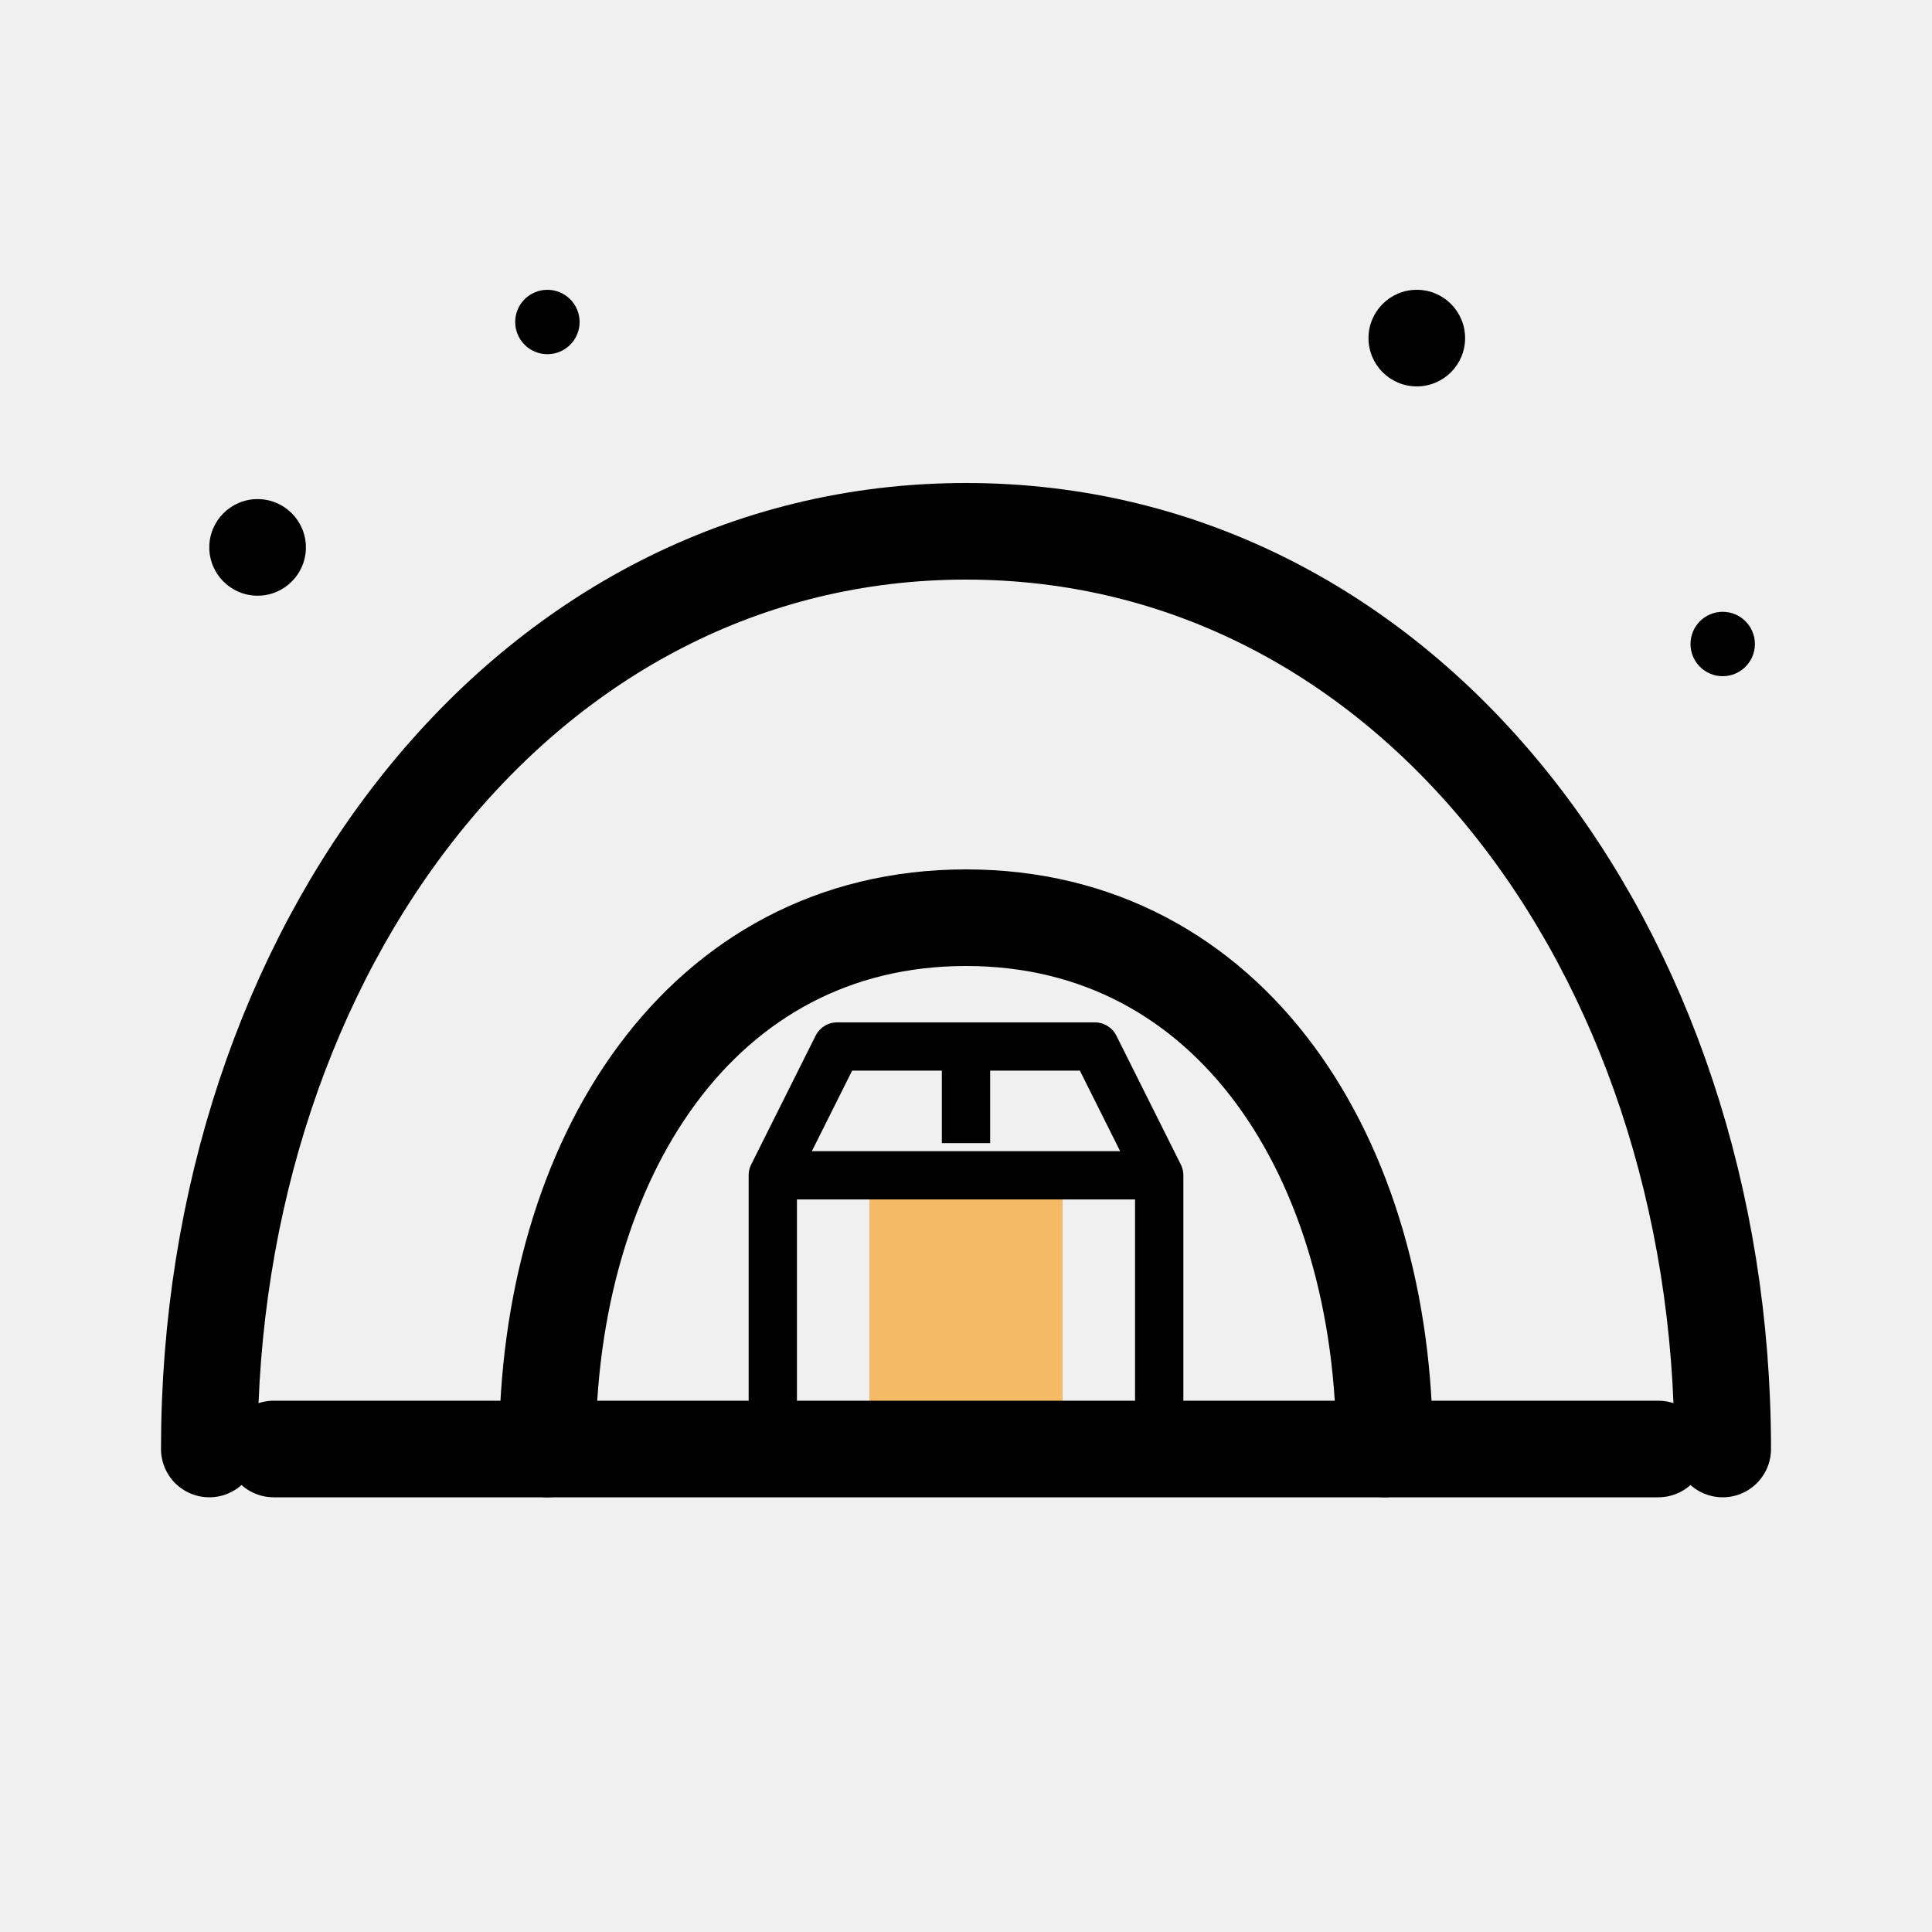
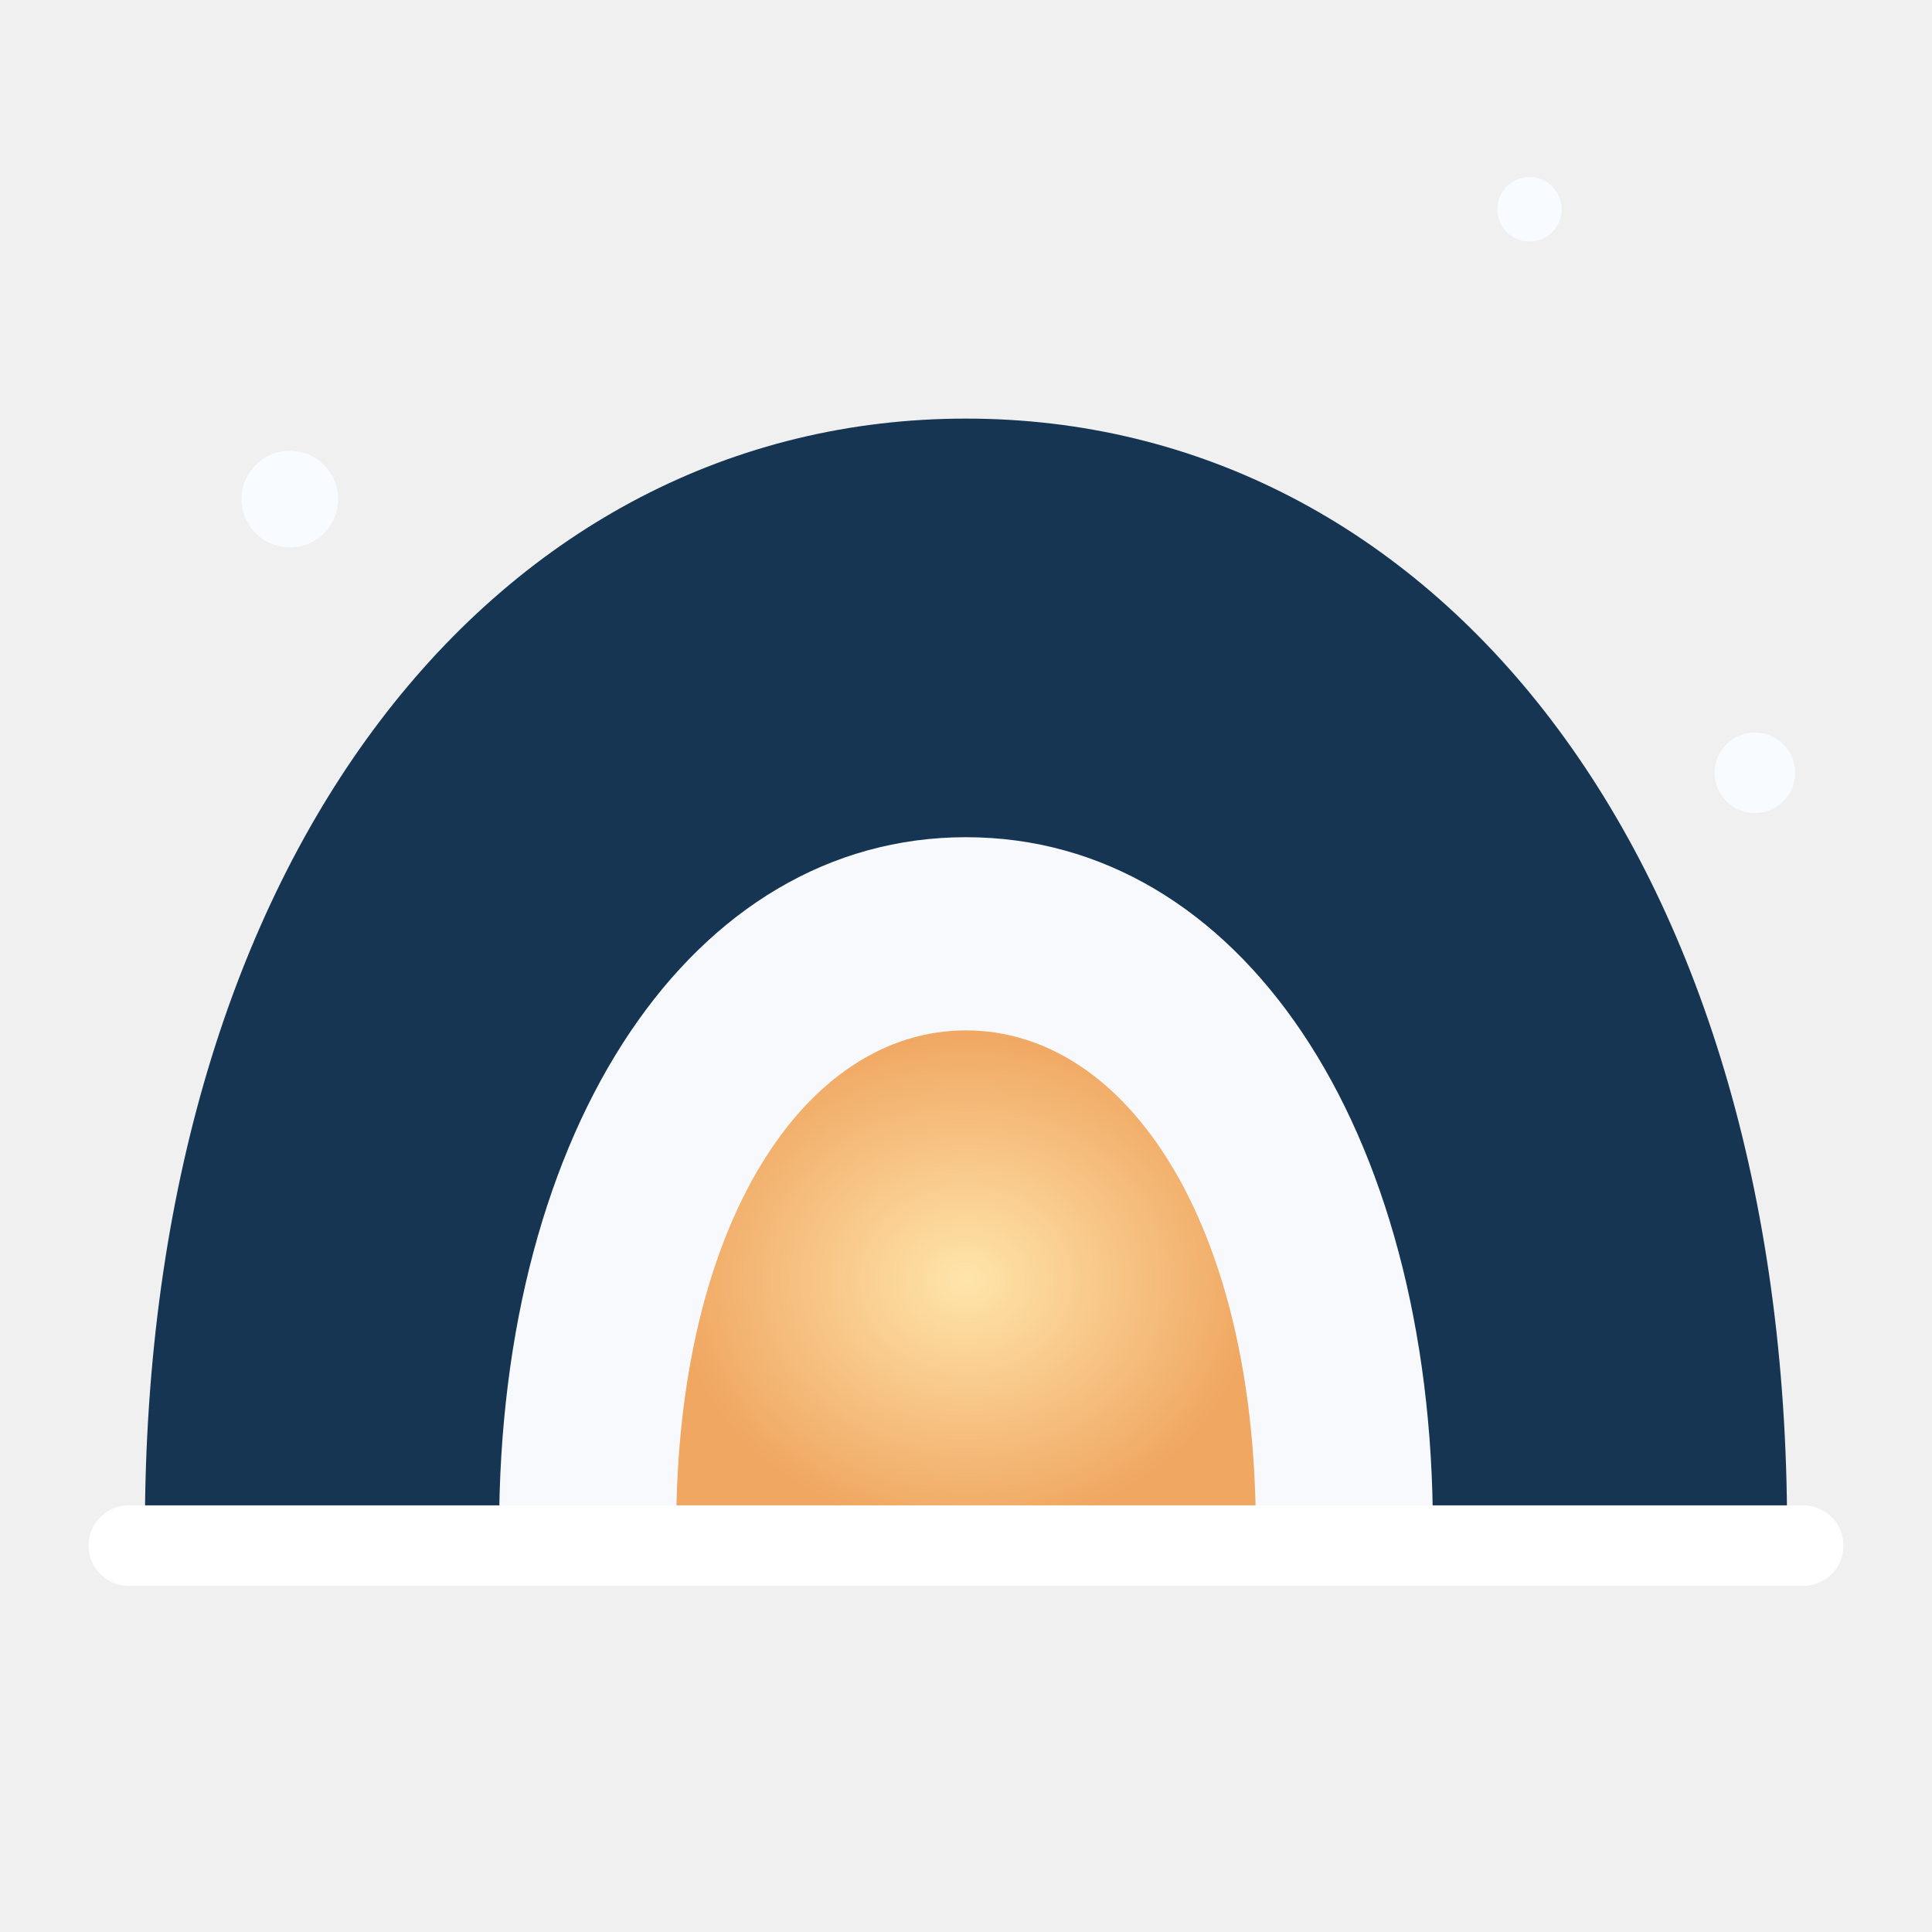
- <svg xmlns="http://www.w3.org/2000/svg" viewBox="0 0 120 120" fill="none" role="img" aria-label="かまくらとランタンのシンボル">
-   <path d="M13 90c0-31 19.5-57 47-57s47 26 47 57" stroke="currentColor" stroke-width="6" stroke-linecap="round" />
-   <path d="M34 90c0-18 9.5-33 26-33s26 15 26 33" stroke="currentColor" stroke-width="6" stroke-linecap="round" />
-   <path d="M54 73h12v17H54z" fill="#F5BA65" />
-   <path d="M60 64v7m-12 2h24M48 73l4-8h16l4 8v17H48V73Z" stroke="currentColor" stroke-width="3" stroke-linejoin="round" />
-   <path d="M17 90h86" stroke="currentColor" stroke-width="6" stroke-linecap="round" />
-   <circle cx="16" cy="34" r="3" fill="currentColor" />
-   <circle cx="34" cy="20" r="2" fill="currentColor" />
-   <circle cx="88" cy="21" r="3" fill="currentColor" />
-   <circle cx="107" cy="40" r="2" fill="currentColor" />
+ <svg xmlns="http://www.w3.org/2000/svg" viewBox="0 0 120 120" role="img" aria-label="内側から明かりが灯る雪のかまくらのシンボル">
+   <defs>
+     <radialGradient id="warm">
+       <stop offset="0" stop-color="#FFE5AB" />
+       <stop offset="1" stop-color="#F0A762" />
+     </radialGradient>
+   </defs>
+   <path d="M9 95C9 53 31 26 60 26s51 27 51 69Z" fill="#153553" />
+   <path d="M31 95C31 70 43 52 60 52s29 18 29 43Z" fill="#F7F9FD" />
+   <path d="M42 95C42 76 50 64 60 64s18 12 18 31Z" fill="url(#warm)" />
+   <path d="M8 96h104" stroke="#FFFFFF" stroke-width="5" stroke-linecap="round" />
+   <circle cx="18" cy="31" r="3" fill="#F8FBFF" />
+   <circle cx="95" cy="13" r="2" fill="#F8FBFF" />
+   <circle cx="109" cy="48" r="2.5" fill="#F8FBFF" />
</svg>
